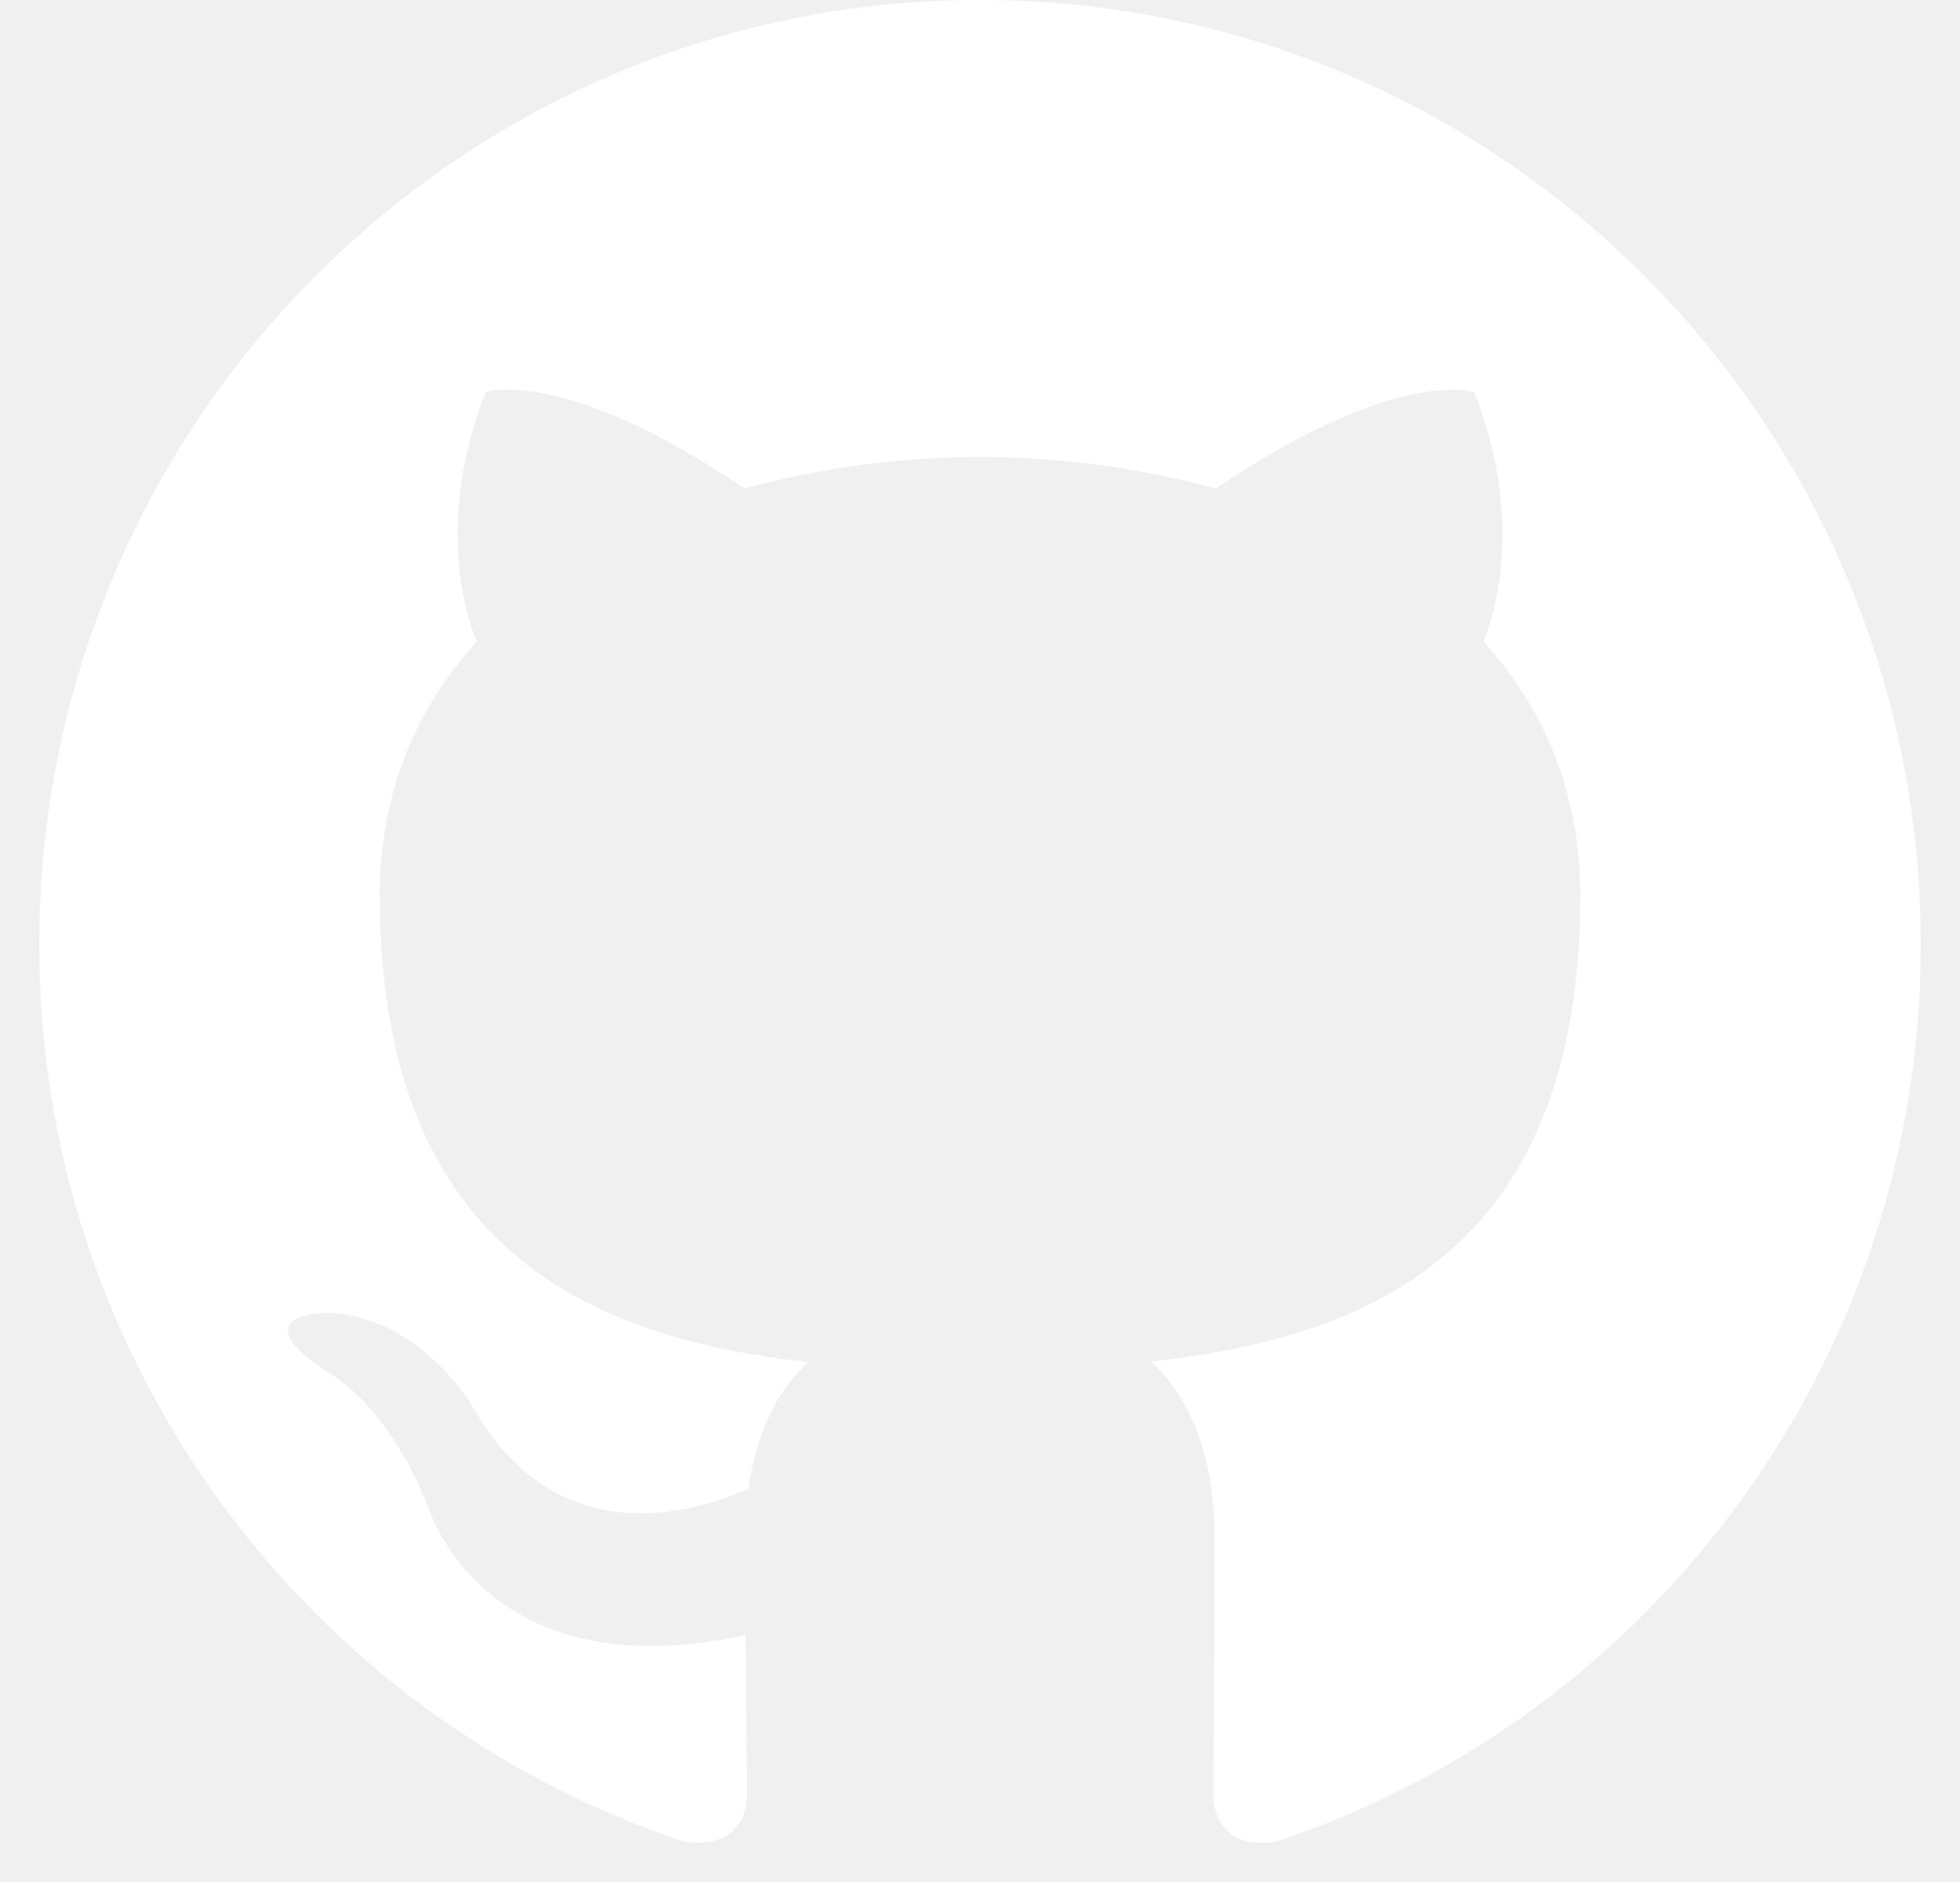
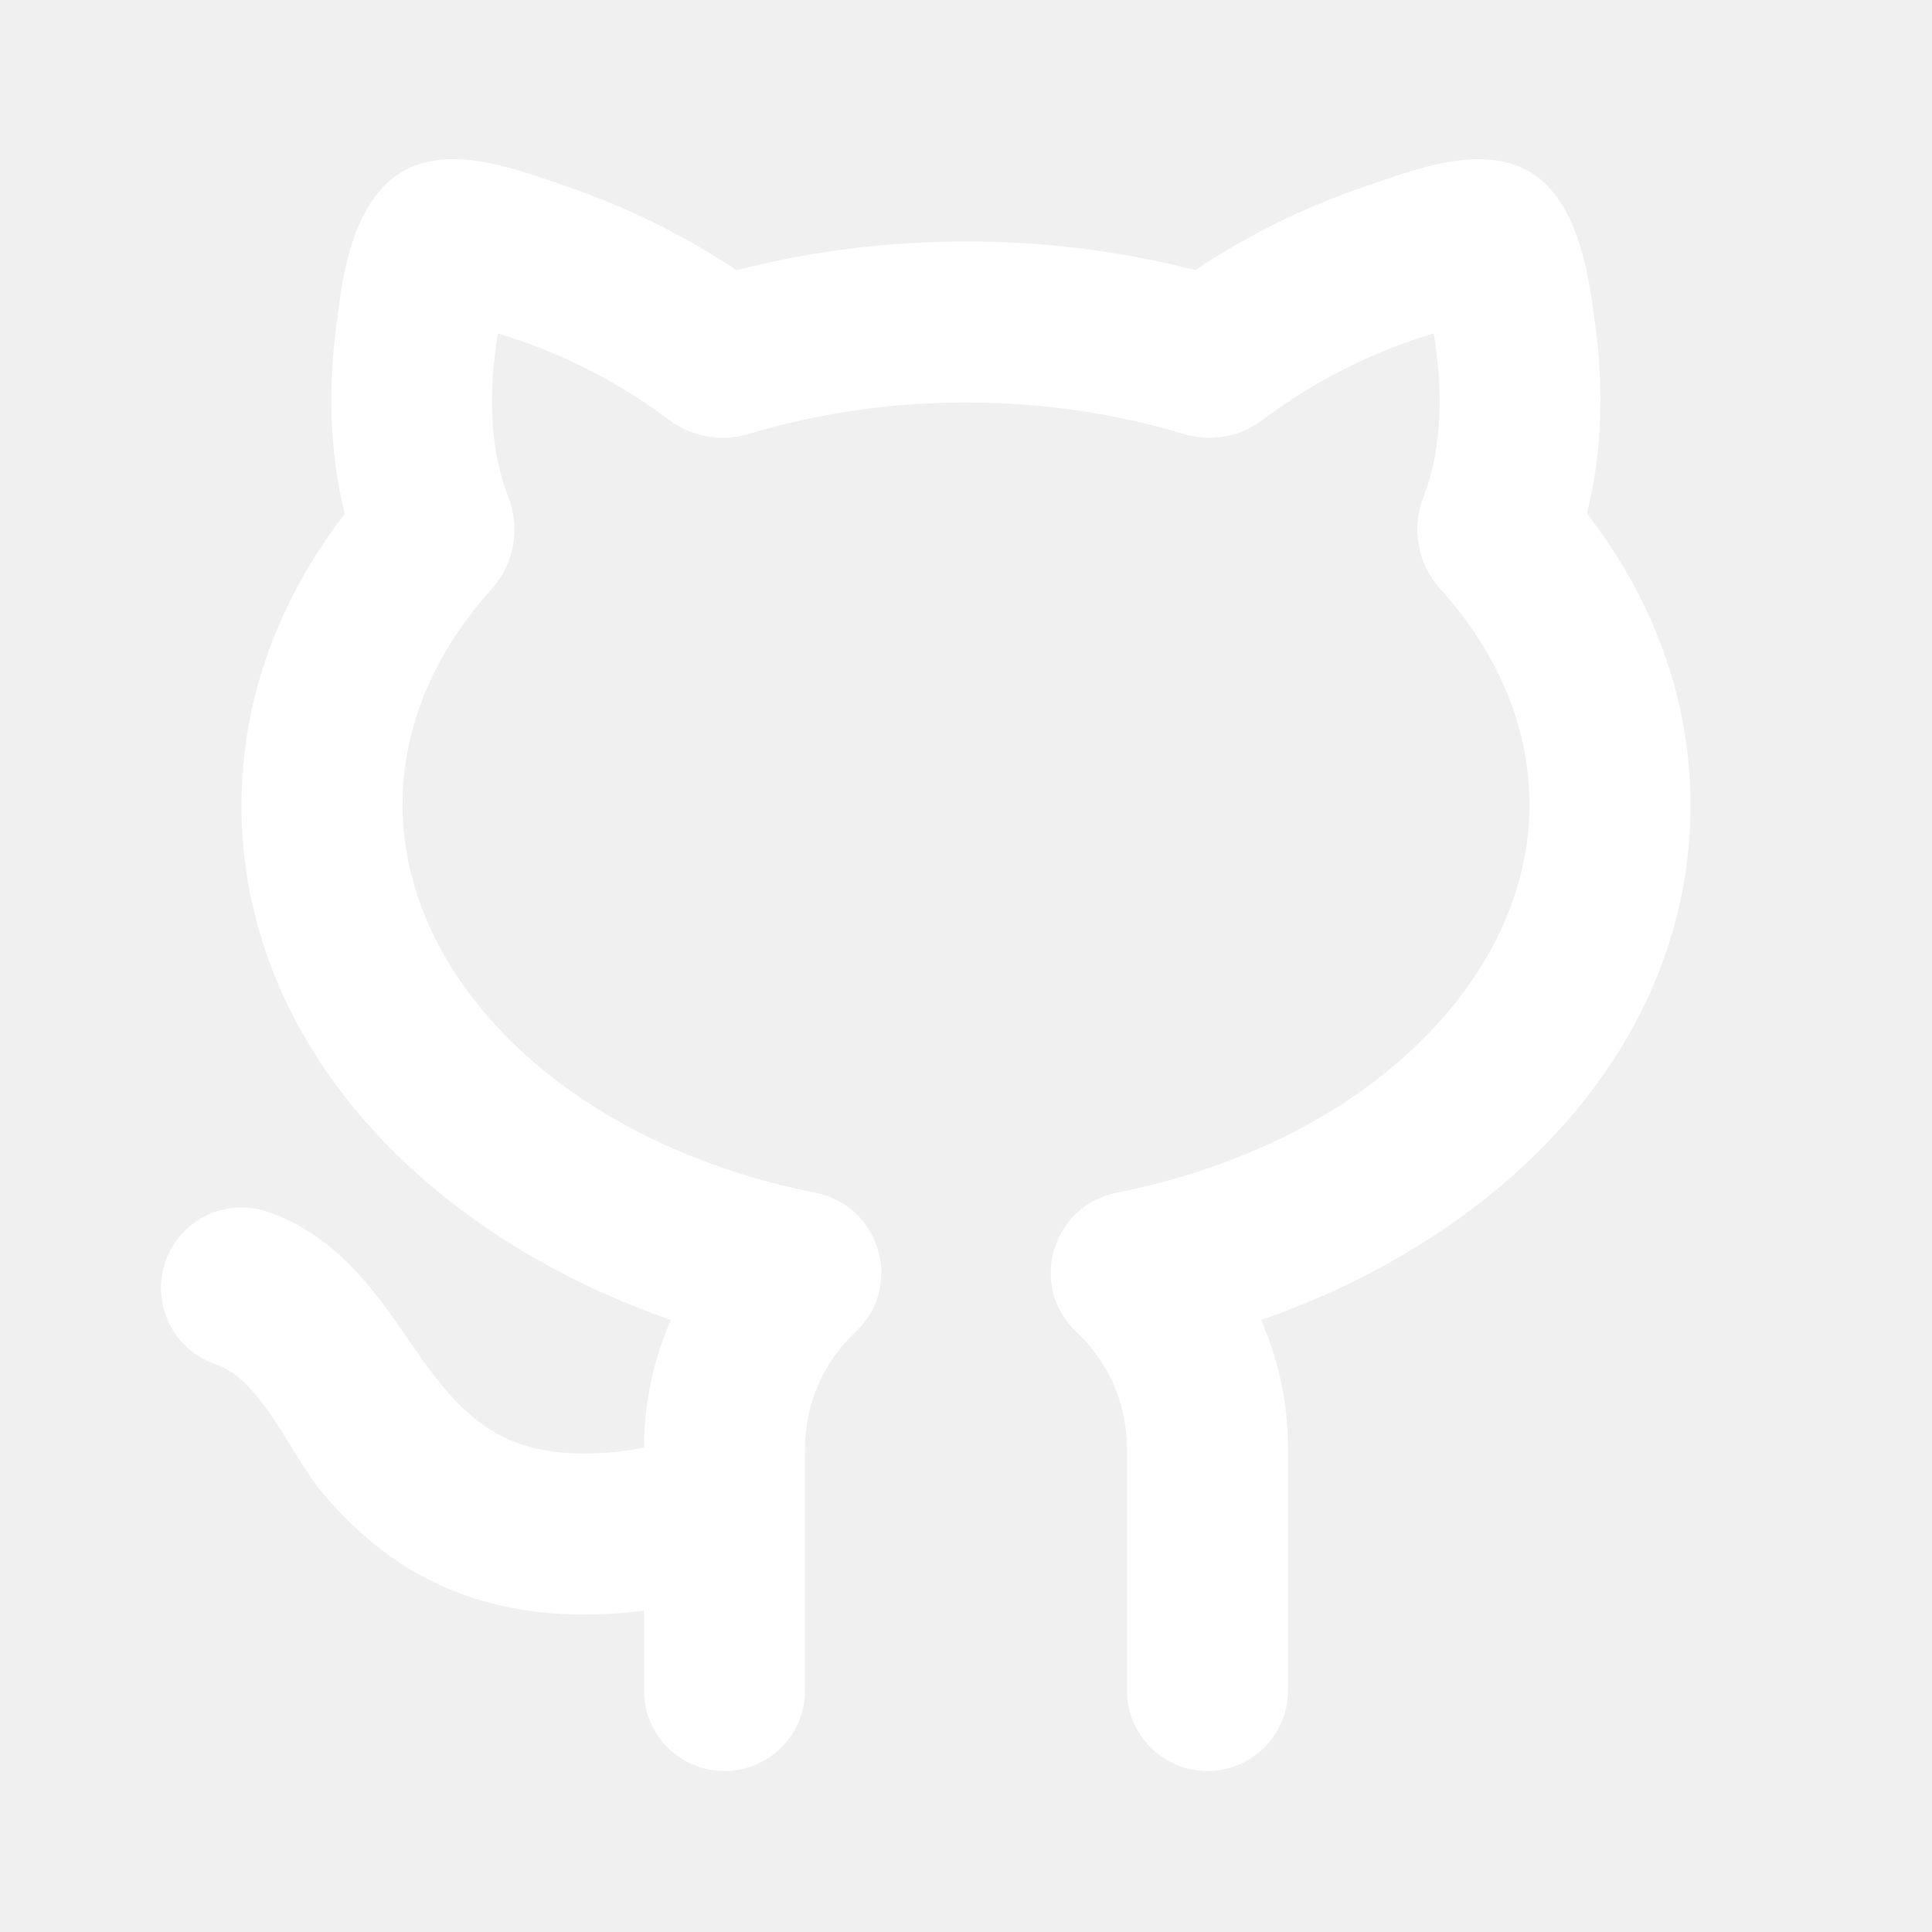
- <svg xmlns="http://www.w3.org/2000/svg" width="25" height="24" viewBox="0 0 25 24" fill="none">
-   <g clip-path="url(#clip0_425_430)">
-     <path d="M12.498 0C5.873 0 0.5 5.394 0.5 12.048C0.5 17.37 3.938 21.885 8.708 23.48C9.308 23.59 9.527 23.218 9.527 22.899C9.527 22.613 9.517 21.855 9.511 20.85C6.173 21.578 5.468 19.235 5.468 19.235C4.923 17.843 4.136 17.472 4.136 17.472C3.046 16.725 4.217 16.74 4.217 16.74C5.421 16.826 6.054 17.982 6.054 17.982C7.125 19.823 8.864 19.291 9.548 18.983C9.656 18.204 9.966 17.673 10.31 17.372C7.646 17.067 4.844 16.034 4.844 11.418C4.844 10.102 5.312 9.027 6.08 8.184C5.955 7.88 5.545 6.654 6.197 4.997C6.197 4.997 7.205 4.673 9.497 6.231C10.454 5.964 11.48 5.83 12.502 5.826C13.52 5.832 14.547 5.964 15.506 6.232C17.797 4.674 18.803 4.998 18.803 4.998C19.457 6.657 19.046 7.881 18.923 8.185C19.692 9.028 20.156 10.104 20.156 11.419C20.156 16.047 17.351 17.066 14.678 17.364C15.108 17.736 15.492 18.471 15.492 19.595C15.492 21.206 15.477 22.505 15.477 22.899C15.477 23.221 15.694 23.596 16.302 23.478C21.065 21.882 24.5 17.369 24.5 12.048C24.5 5.394 19.127 0 12.498 0Z" fill="white" />
+ <svg xmlns="http://www.w3.org/2000/svg" width="1em" height="1em" viewBox="0 0 24 24">
+   <g fill="none">
+     <path d="M24 0v24H0V0zM12.593 23.258l-.011.002l-.071.035l-.02.004l-.014-.004l-.071-.035c-.01-.004-.019-.001-.024.005l-.004.01l-.017.428l.005.02l.01.013l.104.074l.015.004l.012-.004l.104-.074l.012-.016l.004-.017l-.017-.427c-.002-.01-.009-.017-.017-.018m.265-.113l-.013.002l-.185.093l-.01.01l-.003.011l.018.43l.005.012l.008.007l.201.093c.012.004.023 0 .029-.008l.004-.014l-.034-.614c-.003-.012-.01-.02-.02-.022m-.715.002a.023.023 0 0 0-.027.006l-.006.014l-.034.614c0 .012.007.02.017.024l.015-.002l.201-.093l.01-.008l.004-.011l.017-.43l-.003-.012l-.01-.01z" />
+     <path fill="white" d="M6.315 6.176c-.25-.638-.24-1.367-.129-2.034a6.77 6.77 0 0 1 2.12 1.07c.28.214.647.283.989.18A9.343 9.343 0 0 1 12 5c.961 0 1.874.14 2.703.391c.342.104.709.034.988-.18a6.77 6.77 0 0 1 2.119-1.07c.111.667.12 1.396-.128 2.033c-.15.384-.075.826.208 1.14C18.614 8.117 19 9.04 19 10c0 2.114-1.97 4.187-5.134 4.818c-.792.158-1.101 1.155-.495 1.726c.389.366.629.882.629 1.456v3a1 1 0 0 0 2 0v-3c0-.57-.12-1.112-.334-1.603C18.683 15.35 21 12.993 21 10c0-1.347-.484-2.585-1.287-3.622c.21-.82.191-1.646.111-2.28c-.071-.568-.17-1.312-.57-1.756c-.595-.659-1.58-.271-2.28-.032a9.081 9.081 0 0 0-2.125 1.045A11.432 11.432 0 0 0 12 3c-.994 0-1.953.125-2.851.356a9.08 9.08 0 0 0-2.125-1.045c-.7-.24-1.686-.628-2.281.031c-.408.452-.493 1.137-.566 1.719l-.005.038c-.08.635-.098 1.462.112 2.283C3.484 7.418 3 8.654 3 10c0 2.992 2.317 5.35 5.334 6.397A3.986 3.986 0 0 0 8 17.98l-.168.034c-.717.099-1.176.01-1.488-.122c-.76-.322-1.152-1.133-1.63-1.753c-.298-.385-.732-.866-1.398-1.088a1 1 0 0 0-.632 1.898c.558.186.944 1.142 1.298 1.566c.373.448.869.916 1.58 1.218c.682.29 1.483.393 2.438.276V21a1 1 0 0 0 2 0v-3c0-.574.24-1.09.629-1.456c.607-.572.297-1.568-.495-1.726C6.969 14.187 5 12.114 5 10c0-.958.385-1.881 1.108-2.684c.283-.314.357-.756.207-1.14" />
  </g>
-   <defs>
-     <clipPath id="clip0_425_430">
-       <rect width="24" height="24" fill="white" transform="translate(0.5)" />
-     </clipPath>
-   </defs>
</svg>
